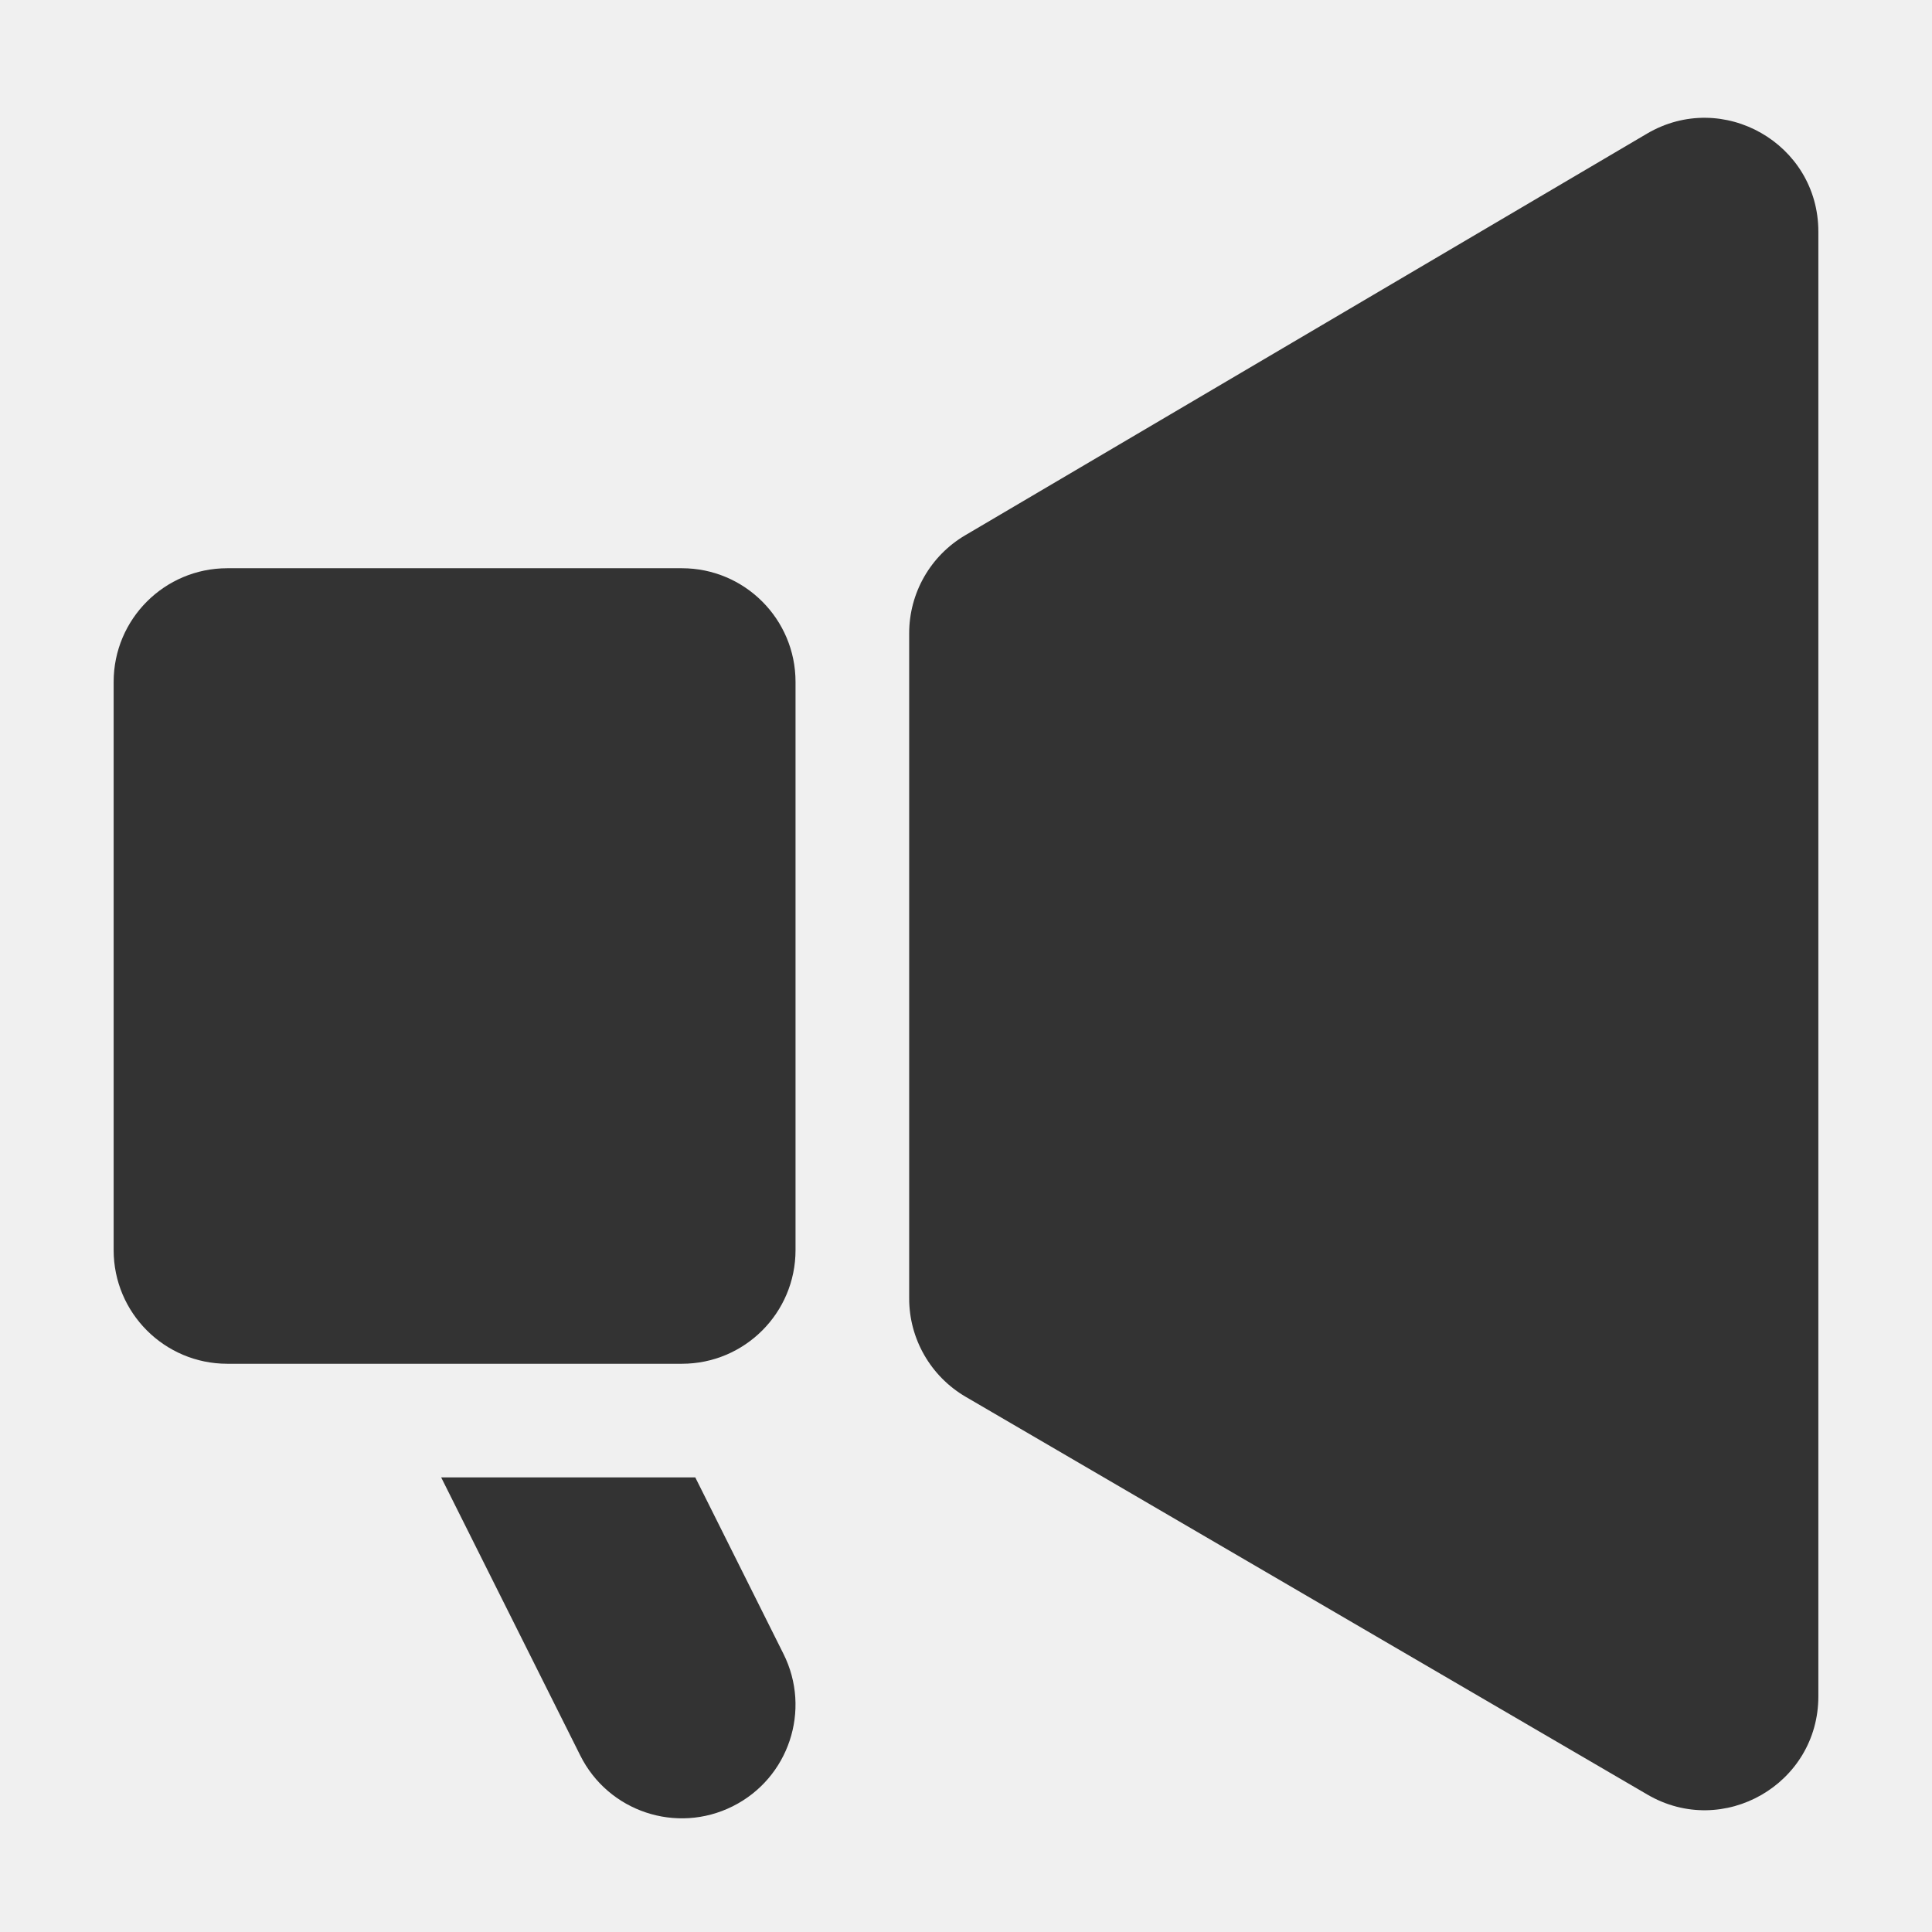
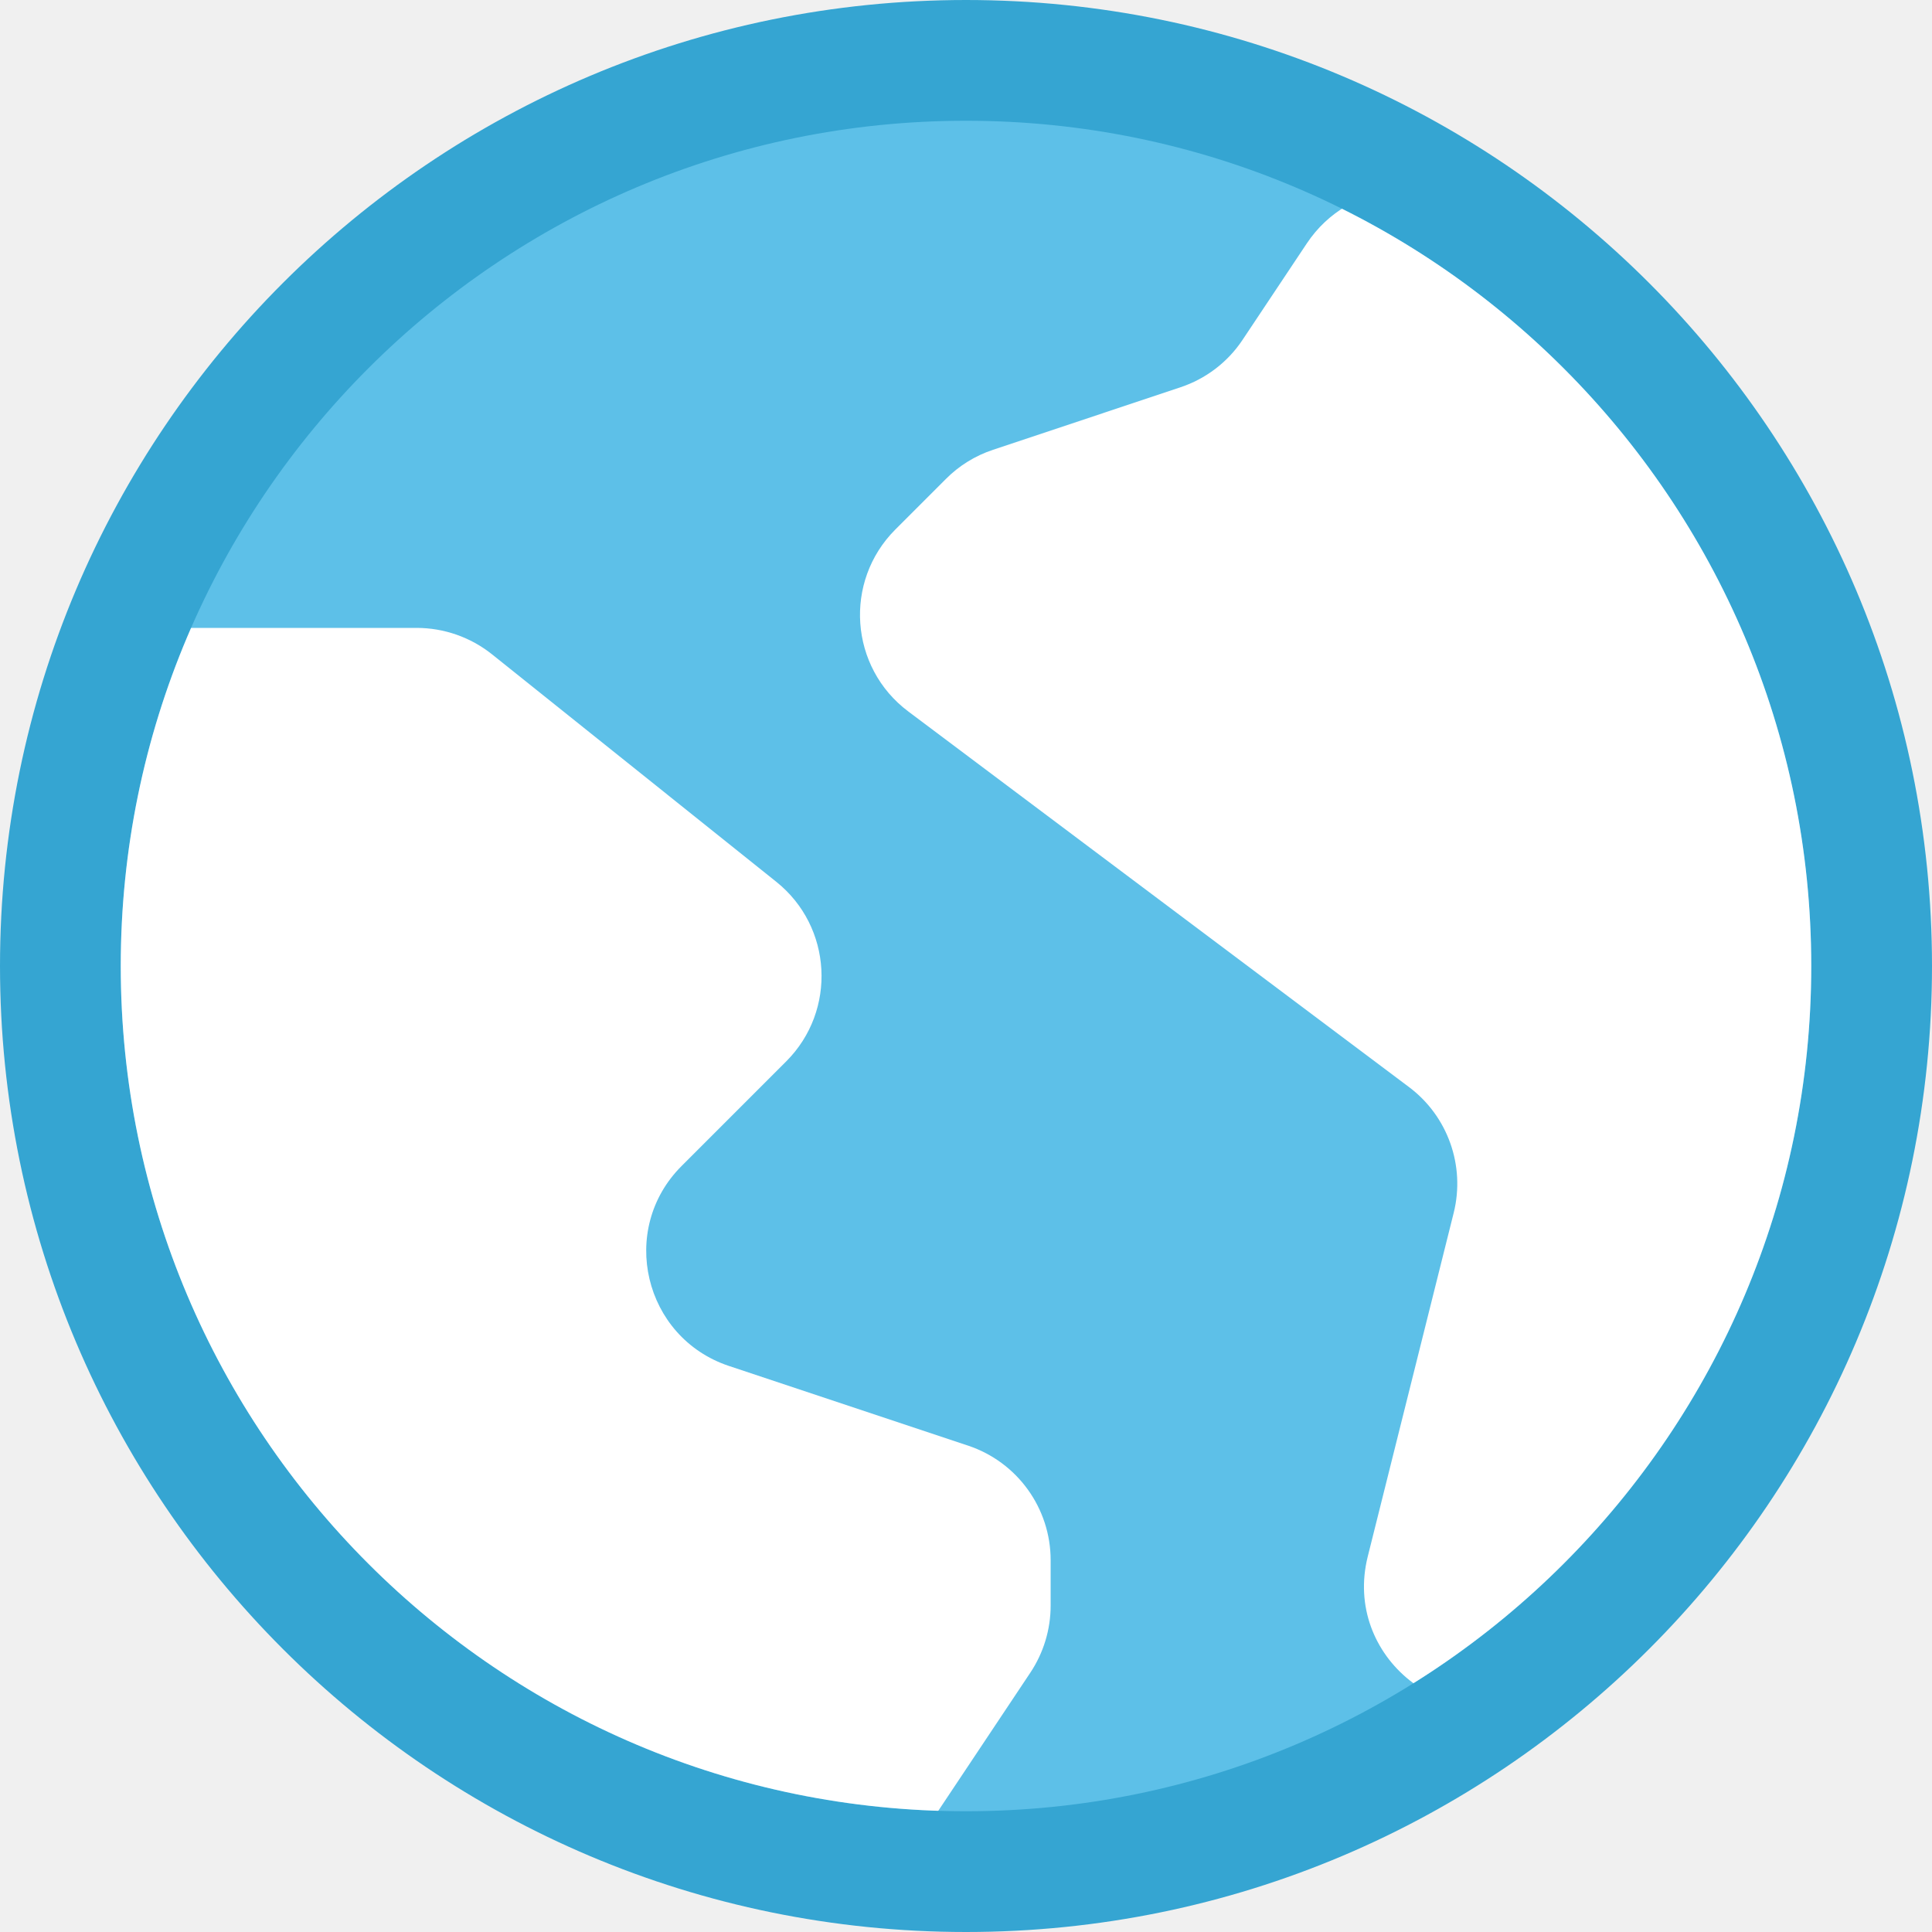
- <svg xmlns="http://www.w3.org/2000/svg" width="17" height="17" viewBox="0 0 17 17" fill="none">
-   <path d="M8 11.426V5.572C8 5.218 8.187 4.89 8.493 4.71L14.492 1.176C15.159 0.784 16 1.264 16 2.038V14.927C16 15.699 15.163 16.18 14.496 15.791L8.496 12.29C8.189 12.11 8 11.781 8 11.426Z" fill="#333333" />
-   <rect x="1" y="5" width="6" height="7" rx="1" fill="#333333" />
-   <path d="M3.882 13L5.106 15.447C5.353 15.941 5.953 16.141 6.447 15.894C6.941 15.647 7.141 15.047 6.894 14.553L6.118 13H3.882Z" fill="#333333" />
+ <svg xmlns="http://www.w3.org/2000/svg" width="16" height="16" viewBox="0 0 16 16" fill="none">
+   <circle cx="8" cy="8" r="7.5" fill="#5DC0E8" stroke="#35A5D2" />
+   <mask id="mask0_4248_200975" style="mask-type:alpha" maskUnits="userSpaceOnUse" x="1" y="1" width="14" height="14">
+     <circle cx="8" cy="8" r="7" fill="#D9D9D9" />
+   </mask>
+   <g mask="url(#mask0_4248_200975)">
+     <path d="M5.645 9.656L6.511 8.79C6.932 8.369 6.894 7.674 6.428 7.302L4.075 5.419C3.897 5.277 3.677 5.2 3.45 5.2H1.415C1.15 5.2 0.895 5.305 0.708 5.493L0.594 5.607C0.406 5.795 0.301 6.049 0.301 6.314V6.6V7.877C0.301 7.959 0.311 8.04 0.331 8.119L0.974 10.694C0.992 10.764 1.017 10.833 1.05 10.898L2.271 13.339C2.356 13.51 2.487 13.652 2.65 13.75L5.663 15.557C5.819 15.651 5.997 15.7 6.178 15.7H6.766C7.1 15.7 7.412 15.533 7.598 15.255L8.533 13.852C8.642 13.688 8.701 13.495 8.701 13.297V12.921C8.701 12.49 8.425 12.108 8.017 11.972L6.036 11.312C5.331 11.076 5.119 10.181 5.645 9.656Z" fill="white" />
+     <path d="M10.29 2.815L10.823 2.015C11.173 1.49 11.916 1.416 12.362 1.863L12.9 2.4L13.53 3.03C13.576 3.077 13.618 3.128 13.655 3.182L14.903 5.056C14.967 5.151 15.014 5.257 15.042 5.368L15.639 7.757C15.679 7.917 15.679 8.083 15.639 8.243L15.026 10.694C15.008 10.764 14.983 10.833 14.95 10.898L13.749 13.302C13.652 13.495 13.495 13.652 13.302 13.749L12.744 14.028C11.98 14.41 11.12 13.72 11.327 12.891L12.039 10.044C12.136 9.654 11.99 9.243 11.668 9.002L7.522 5.892C7.035 5.527 6.985 4.815 7.415 4.385L7.833 3.967C7.942 3.857 8.076 3.774 8.224 3.725L9.774 3.208C9.985 3.138 10.167 3 10.29 2.815Z" fill="white" />
+   </g>
</svg>
